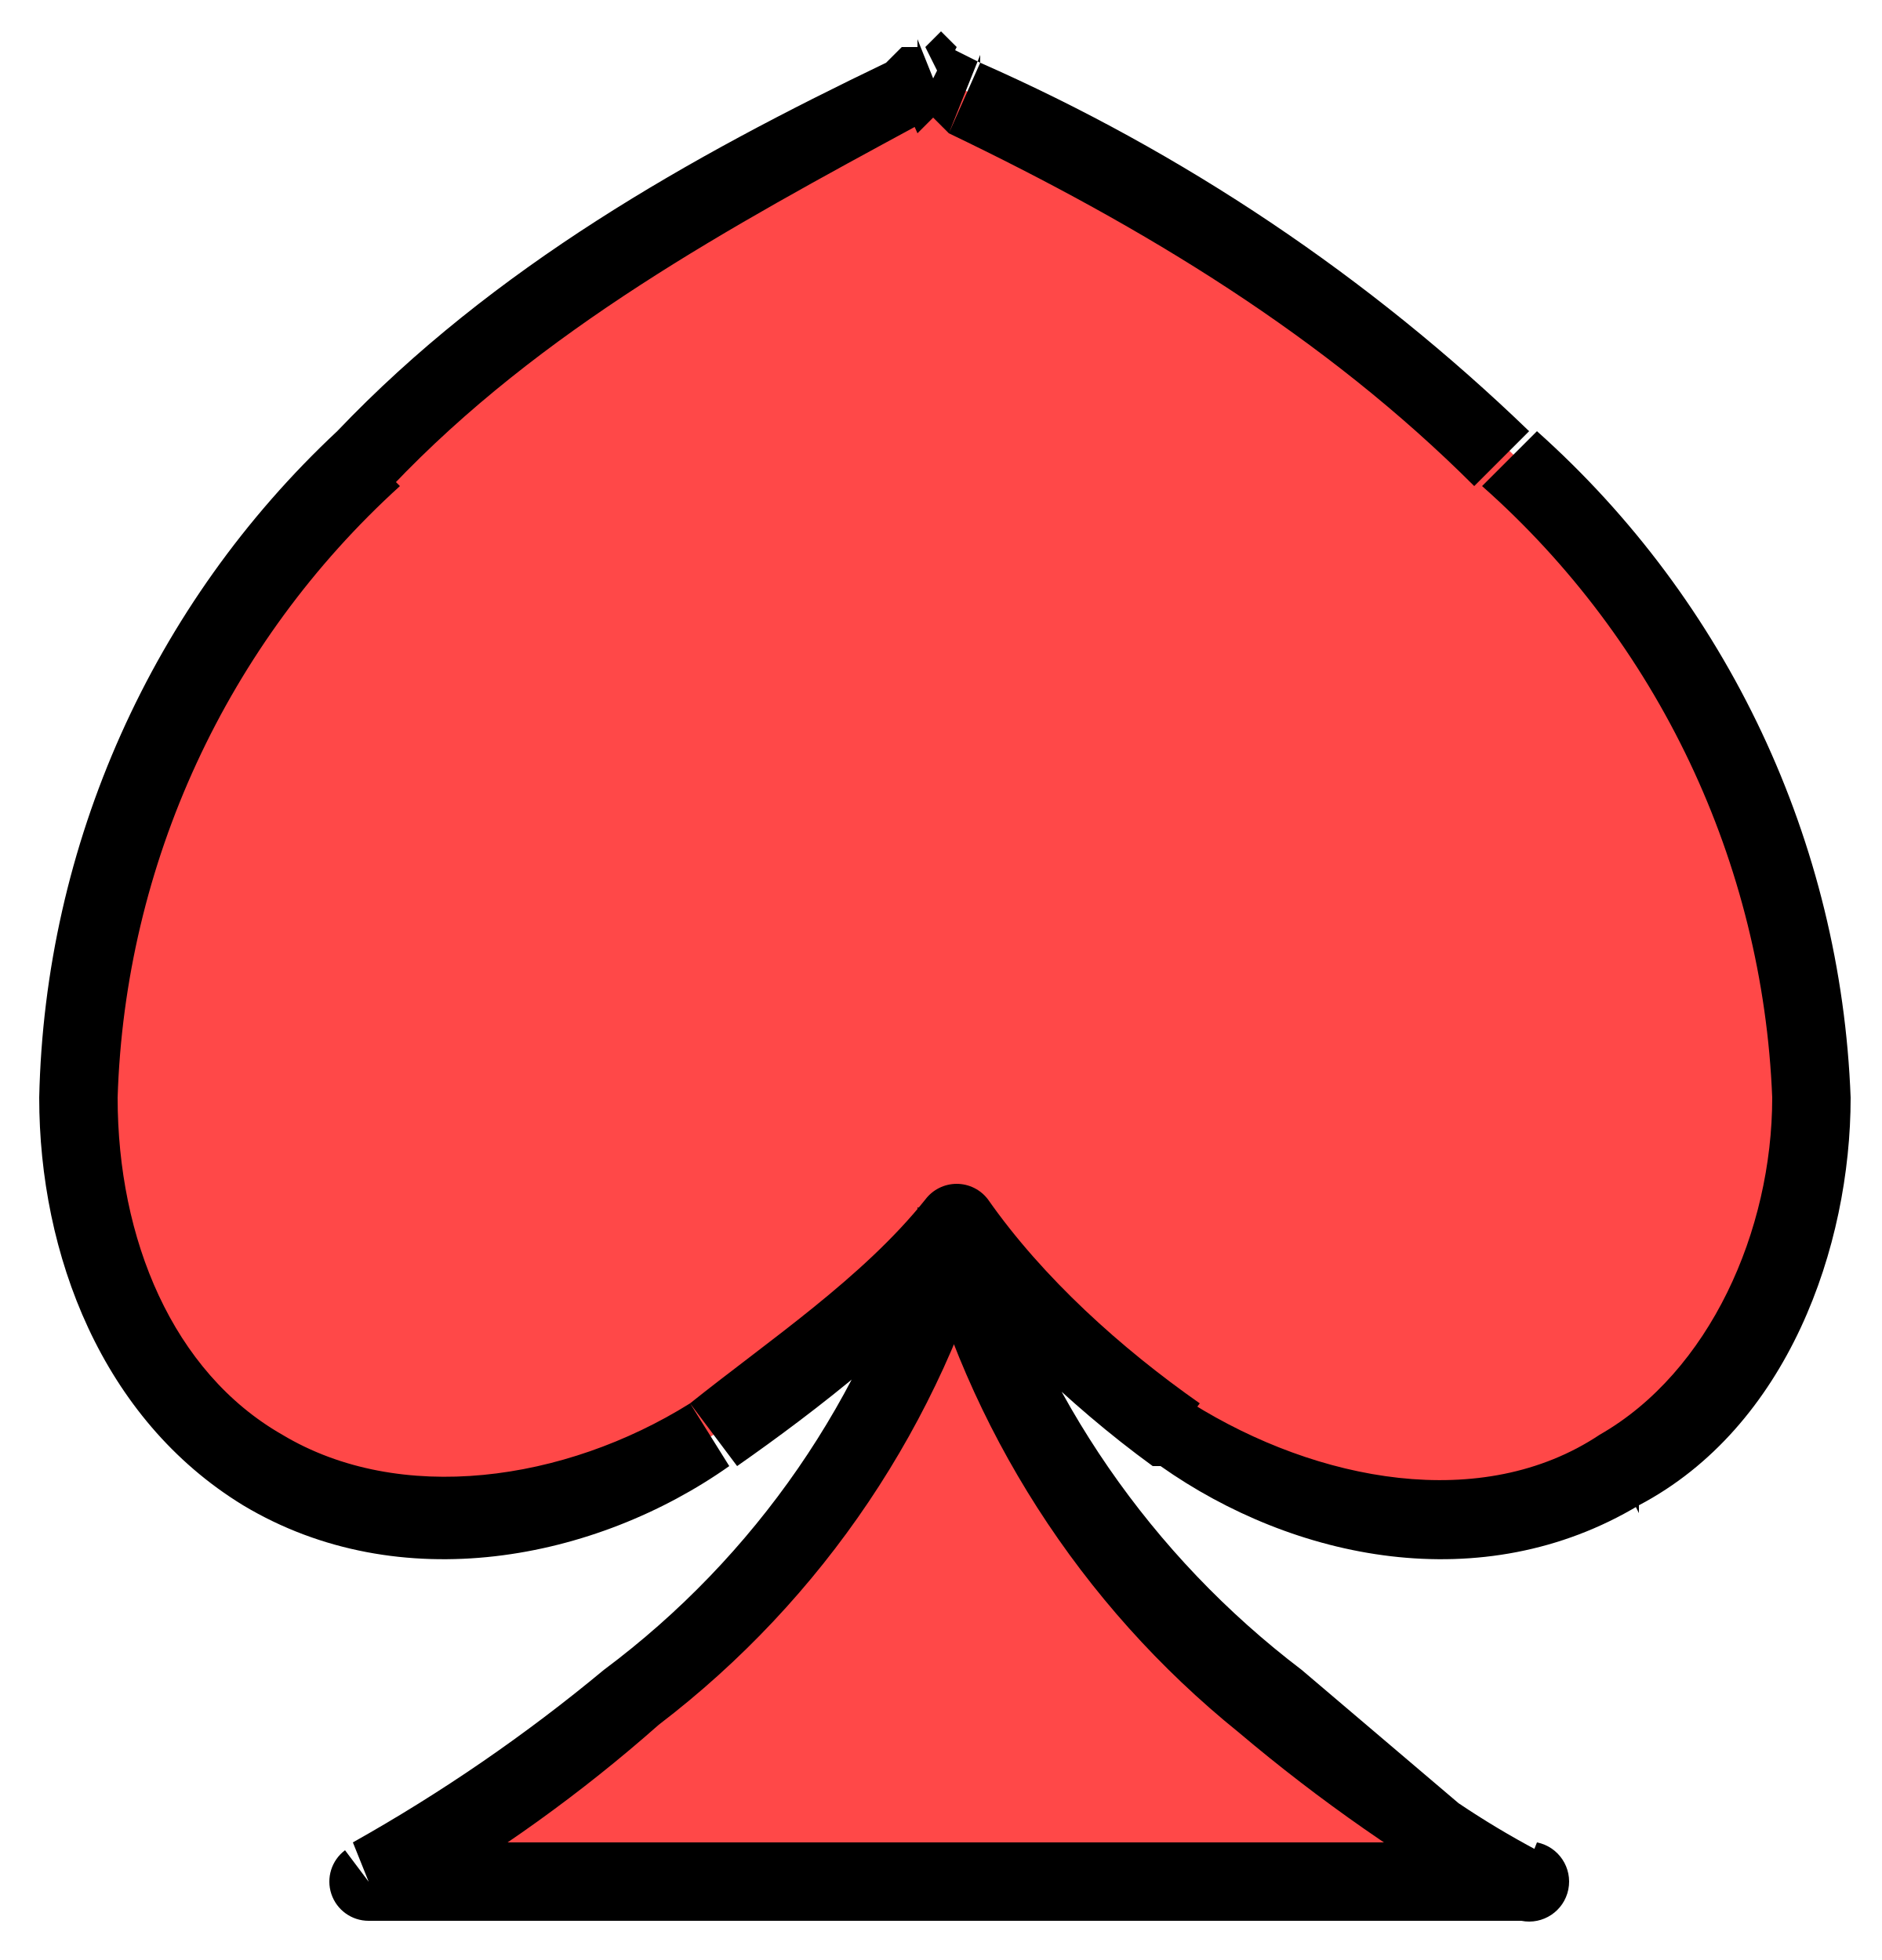
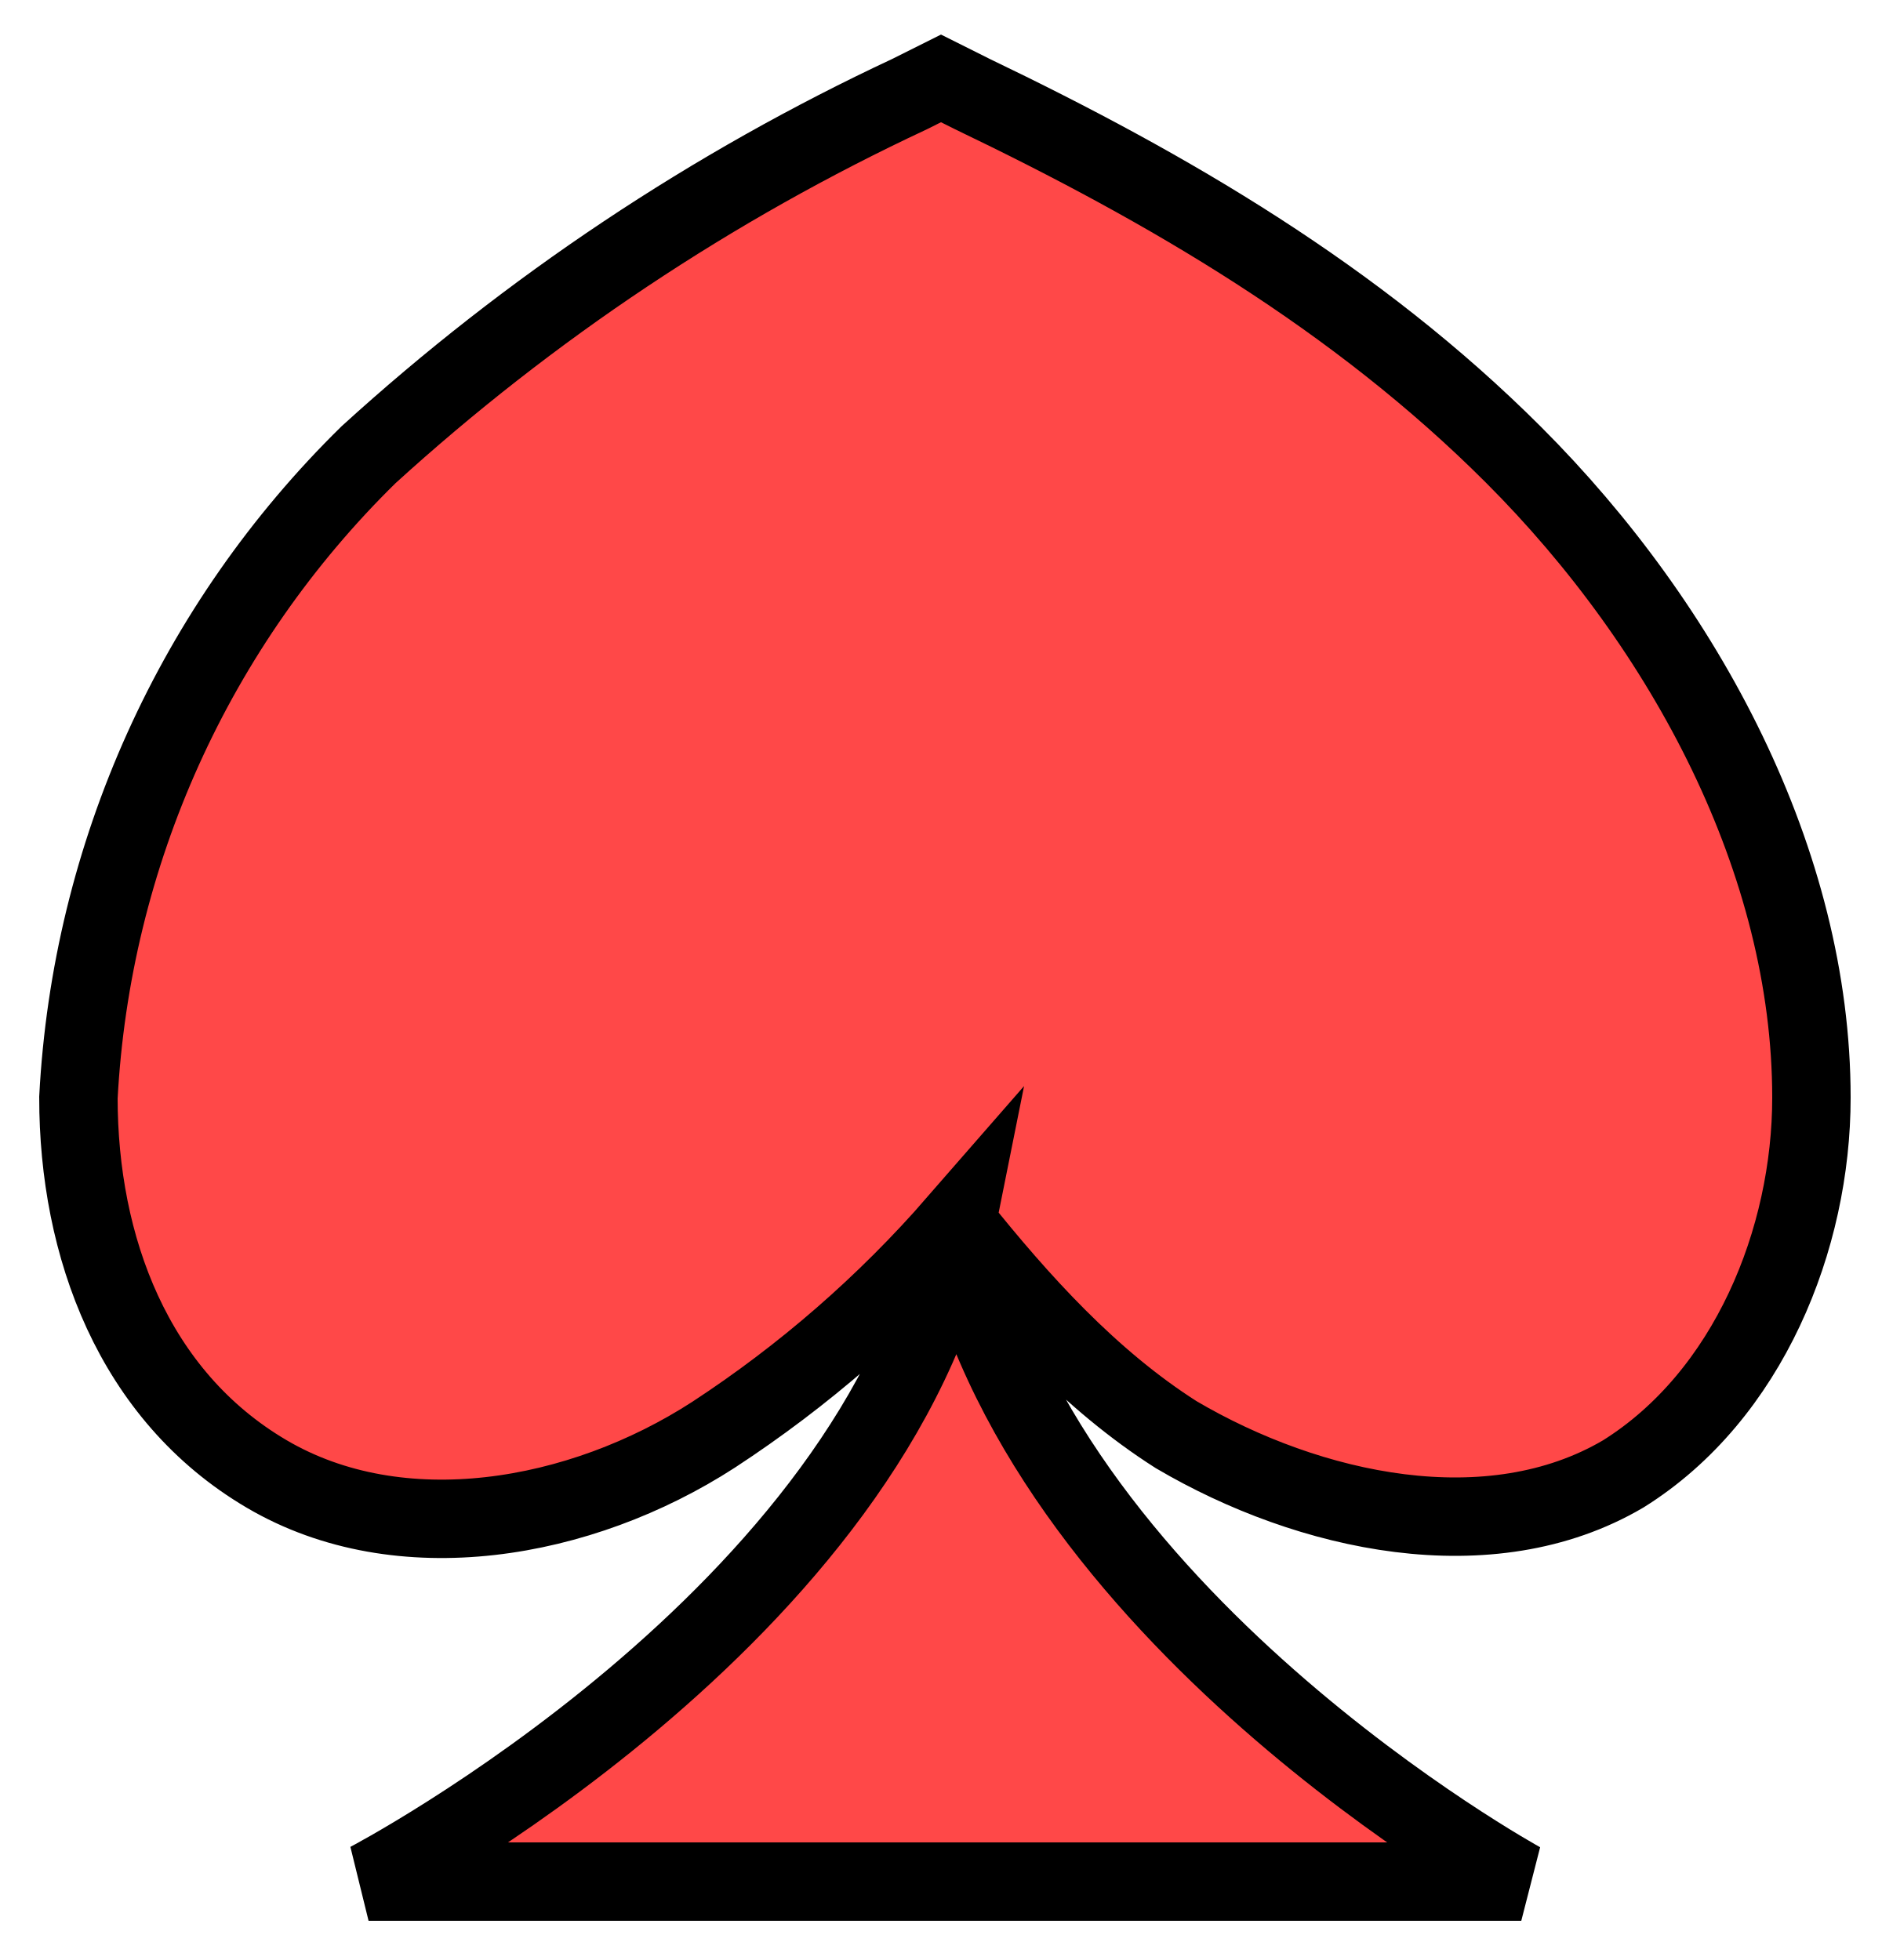
<svg xmlns="http://www.w3.org/2000/svg" width="24" height="25" fill="none">
-   <path fill="#FF4848" d="M19.3 5.8c-2-2-4.4-3.4-6.9-4.6L12 1l-.4.2a27.6 27.6 0 0 0-6.9 4.6A12.4 12.4 0 0 0 1 14c0 1.9.7 3.8 2.4 4.8s4 .6 5.7-.5a15 15 0 0 0 3.1-2.7c-1 5-7.5 8.4-7.5 8.4h14.7s-6.2-3.4-7.2-8.4c.8 1 1.7 2 2.8 2.7 1.7 1 4 1.5 5.7.5 1.6-1 2.4-3 2.4-4.8 0-3-1.6-6-3.8-8.2Z" />
-   <path fill="#000" d="m19.3 5.8-.4.4.4-.4Zm-6.9-4.6-.2.5.2-.5ZM12 1l.2-.4-.2-.2-.2.2.2.4Zm-.4.2-.2-.4.2.4ZM1 14h.5H1Zm2.4 4.8.2-.5-.2.5Zm5.7-.5.2.4-.2-.4Zm3.1-2.7.4-.3a.5.5 0 0 0-.8 0l.4.3ZM4.7 24l-.3-.4a.5.5 0 0 0 .3.9V24Zm14.7 0v.5a.5.5 0 0 0 .2-1l-.2.5ZM15 18.3l-.3.4.3-.4Zm5.7.5.2.4-.2-.4ZM23 14h.5-.5Zm-3.5-8.5a24 24 0 0 0-7-4.7l-.4.9c2.5 1.2 4.8 2.6 6.7 4.5l.7-.7Zm-7-4.7-.2-.1-.2-.1-.4.8.2.1.2.2.4-1Zm-.8-.2h-.2l-.2.2.4.9.2-.2h.2l-.4-1Zm-.4.2c-2.5 1.2-5 2.6-7 4.7l.7.7c1.9-2 4.3-3.3 6.7-4.6l-.4-.8Zm-7 4.7A12 12 0 0 0 .5 14h1a11 11 0 0 1 3.6-7.8l-.7-.7ZM.5 14c0 2 .8 4.1 2.6 5.2l.5-.9c-1.4-.8-2.1-2.5-2.1-4.3h-1Zm2.6 5.2c2 1.2 4.5.7 6.2-.5l-.5-.8c-1.6 1-3.7 1.3-5.2.4l-.5.9Zm6.3-.5c1-.7 2.3-1.7 3.2-2.8l-.8-.6c-.8 1-2 1.8-3 2.6l.6.8Zm2.3-3.2a11 11 0 0 1-4 5.8 21.4 21.4 0 0 1-3.2 2.2 178.9 178.9 0 0 1 .4 1 5.3 5.3 0 0 0 .3-.2A19.6 19.6 0 0 0 8.4 22a12 12 0 0 0 4.3-6.4l-1-.2Zm-7 9h14.7v-1H4.7v1Zm14.7-.5.2-.4a11.2 11.2 0 0 1-1-.6l-2-1.7a11.3 11.3 0 0 1-4-5.8l-.9.2a12 12 0 0 0 4.1 6.4 21.6 21.6 0 0 0 3.3 2.3l.3-.4Zm-7.6-8.1c.8 1 1.8 2 2.9 2.8l.6-.8c-1-.7-2-1.6-2.7-2.6l-.8.6Zm3 2.8c1.7 1.2 4.1 1.7 6.1.5l-.5-.9c-1.5 1-3.6.6-5.2-.4l-.5.8Zm6.1.5c1.9-1 2.7-3.3 2.7-5.2h-1c0 1.7-.8 3.5-2.2 4.3l.5 1Zm2.7-5.2a12 12 0 0 0-4-8.5l-.7.7a11 11 0 0 1 3.7 7.8h1Z" />
+   <path fill="#FF4848" stroke="black" d="M19.3 5.8c-2-2-4.4-3.4-6.9-4.6L12 1l-.4.2a27.6 27.6 0 0 0-6.9 4.6A12.4 12.4 0 0 0 1 14c0 1.9.7 3.8 2.4 4.8s4 .6 5.7-.5a15 15 0 0 0 3.1-2.7c-1 5-7.5 8.4-7.5 8.4h14.7s-6.2-3.4-7.2-8.4c.8 1 1.7 2 2.8 2.7 1.7 1 4 1.5 5.7.5 1.6-1 2.4-3 2.4-4.8 0-3-1.6-6-3.8-8.2Z" />
</svg>
